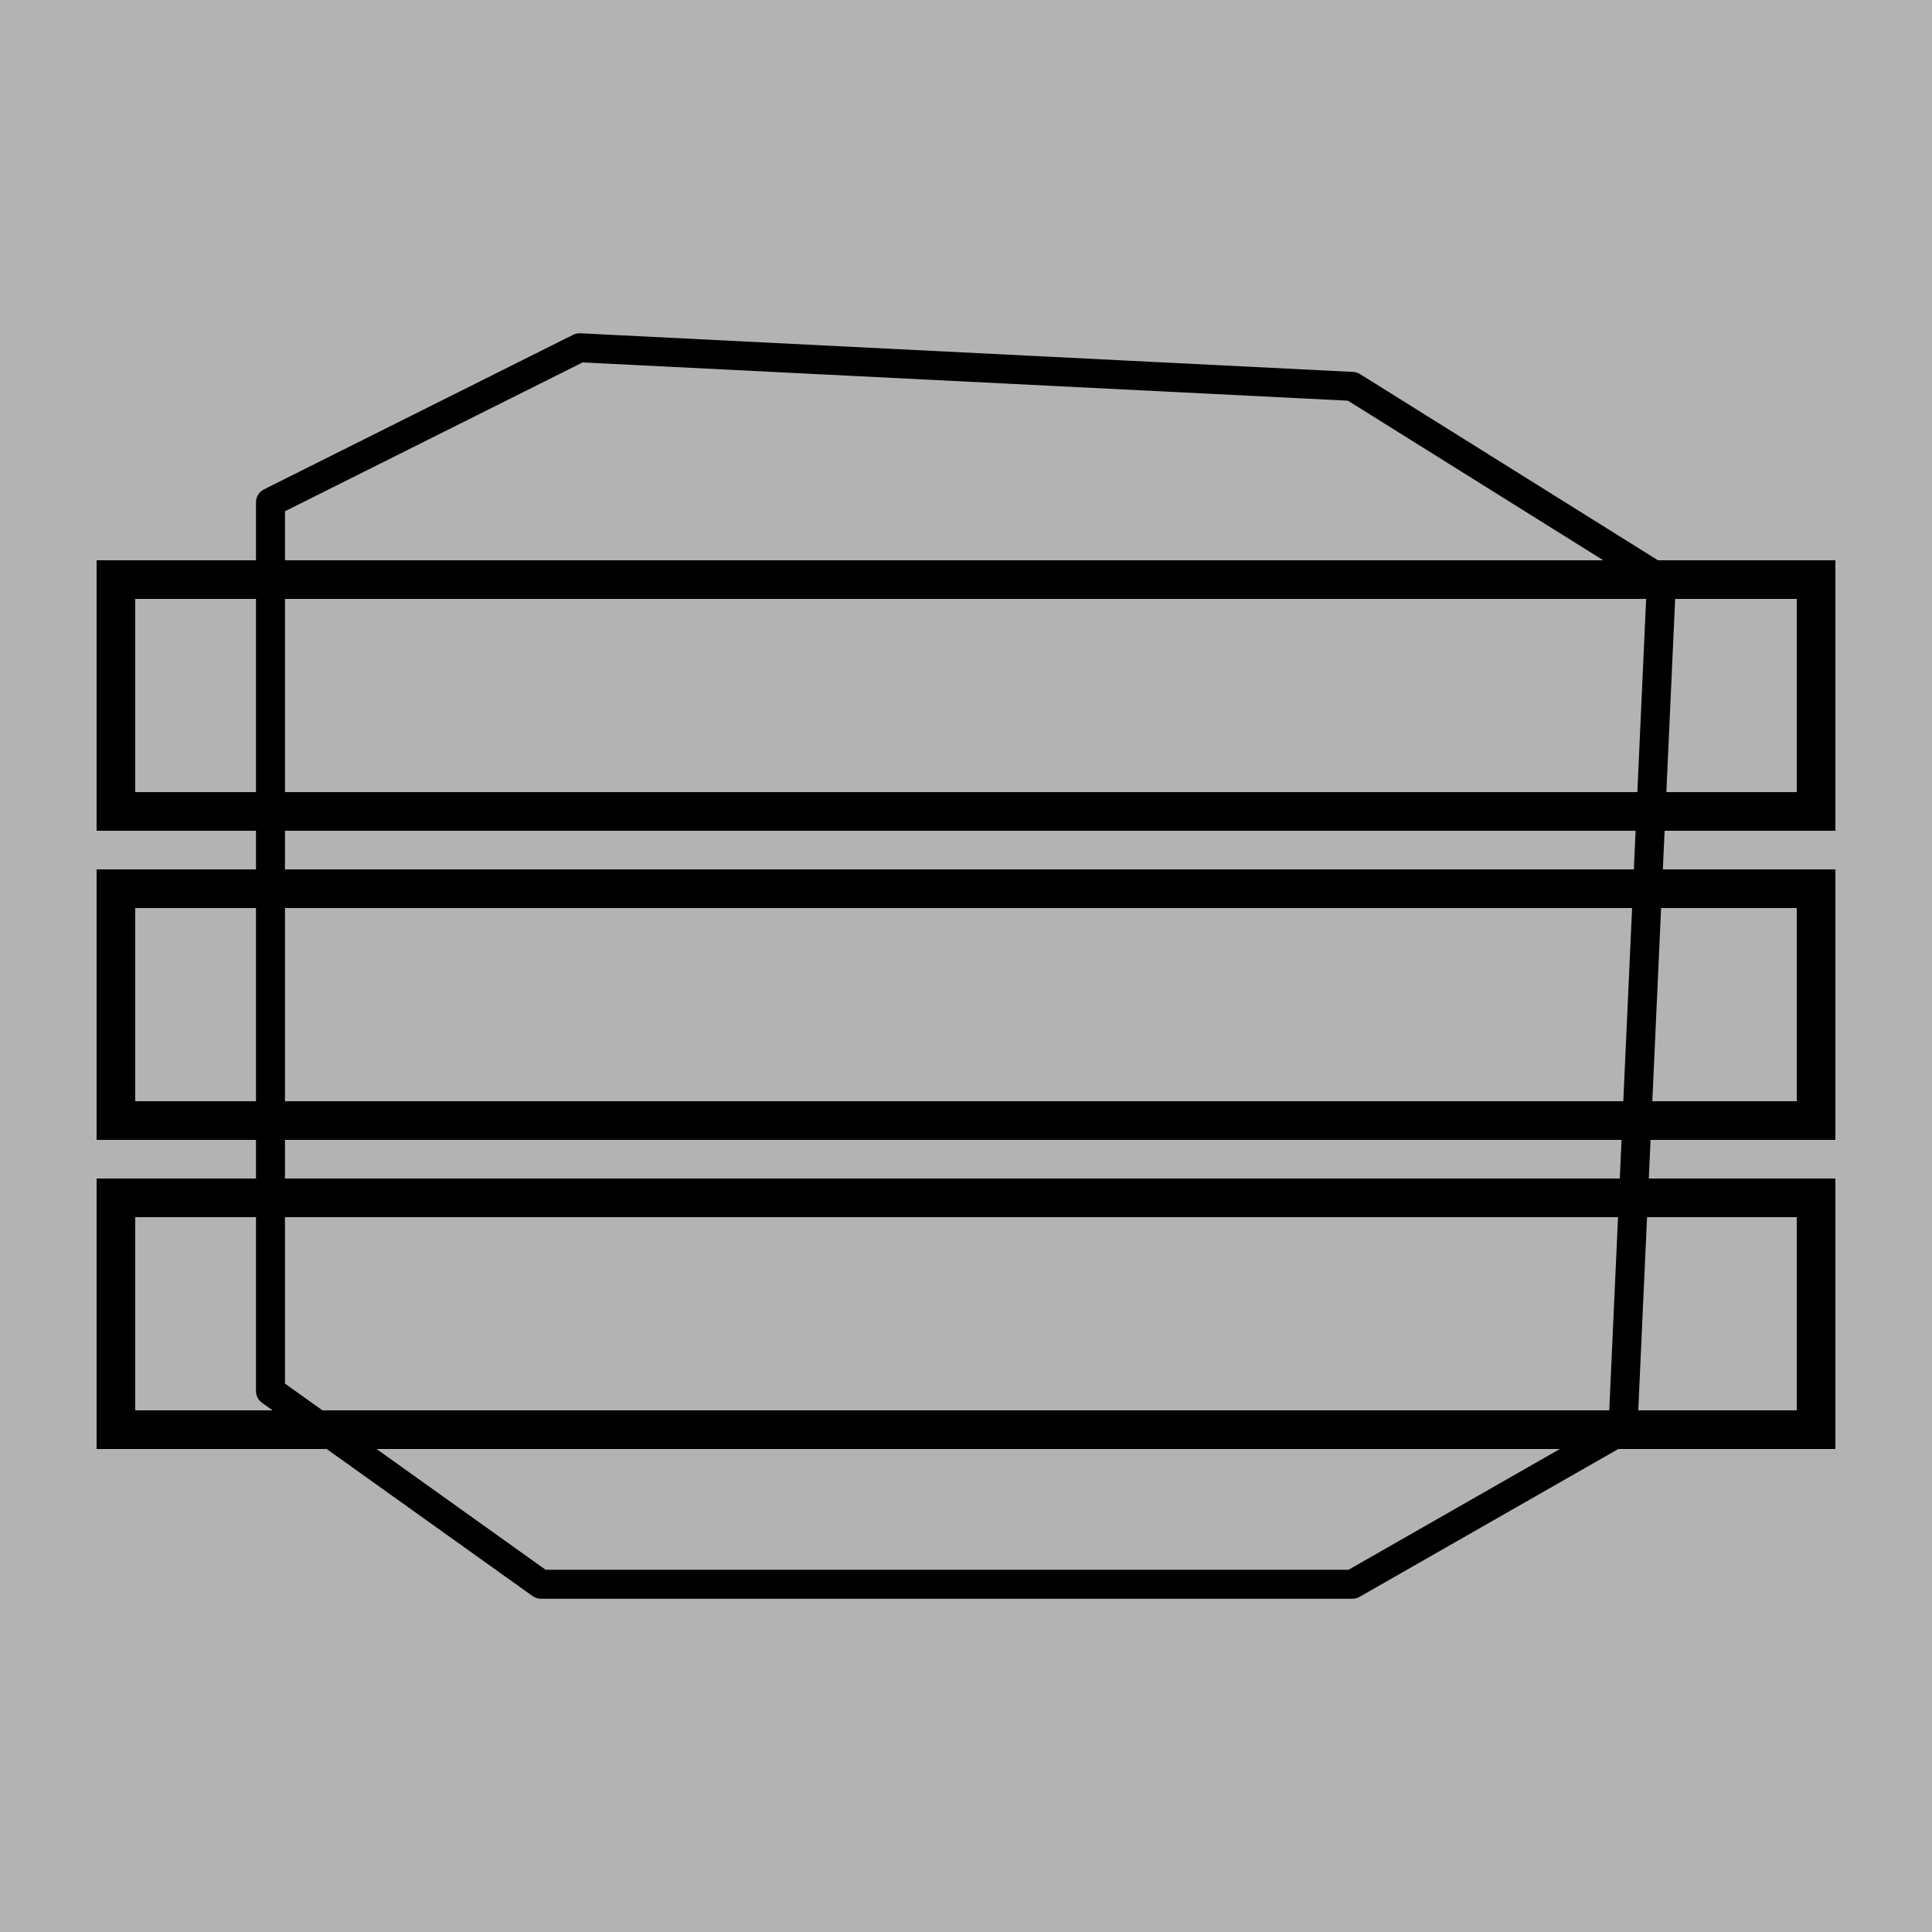
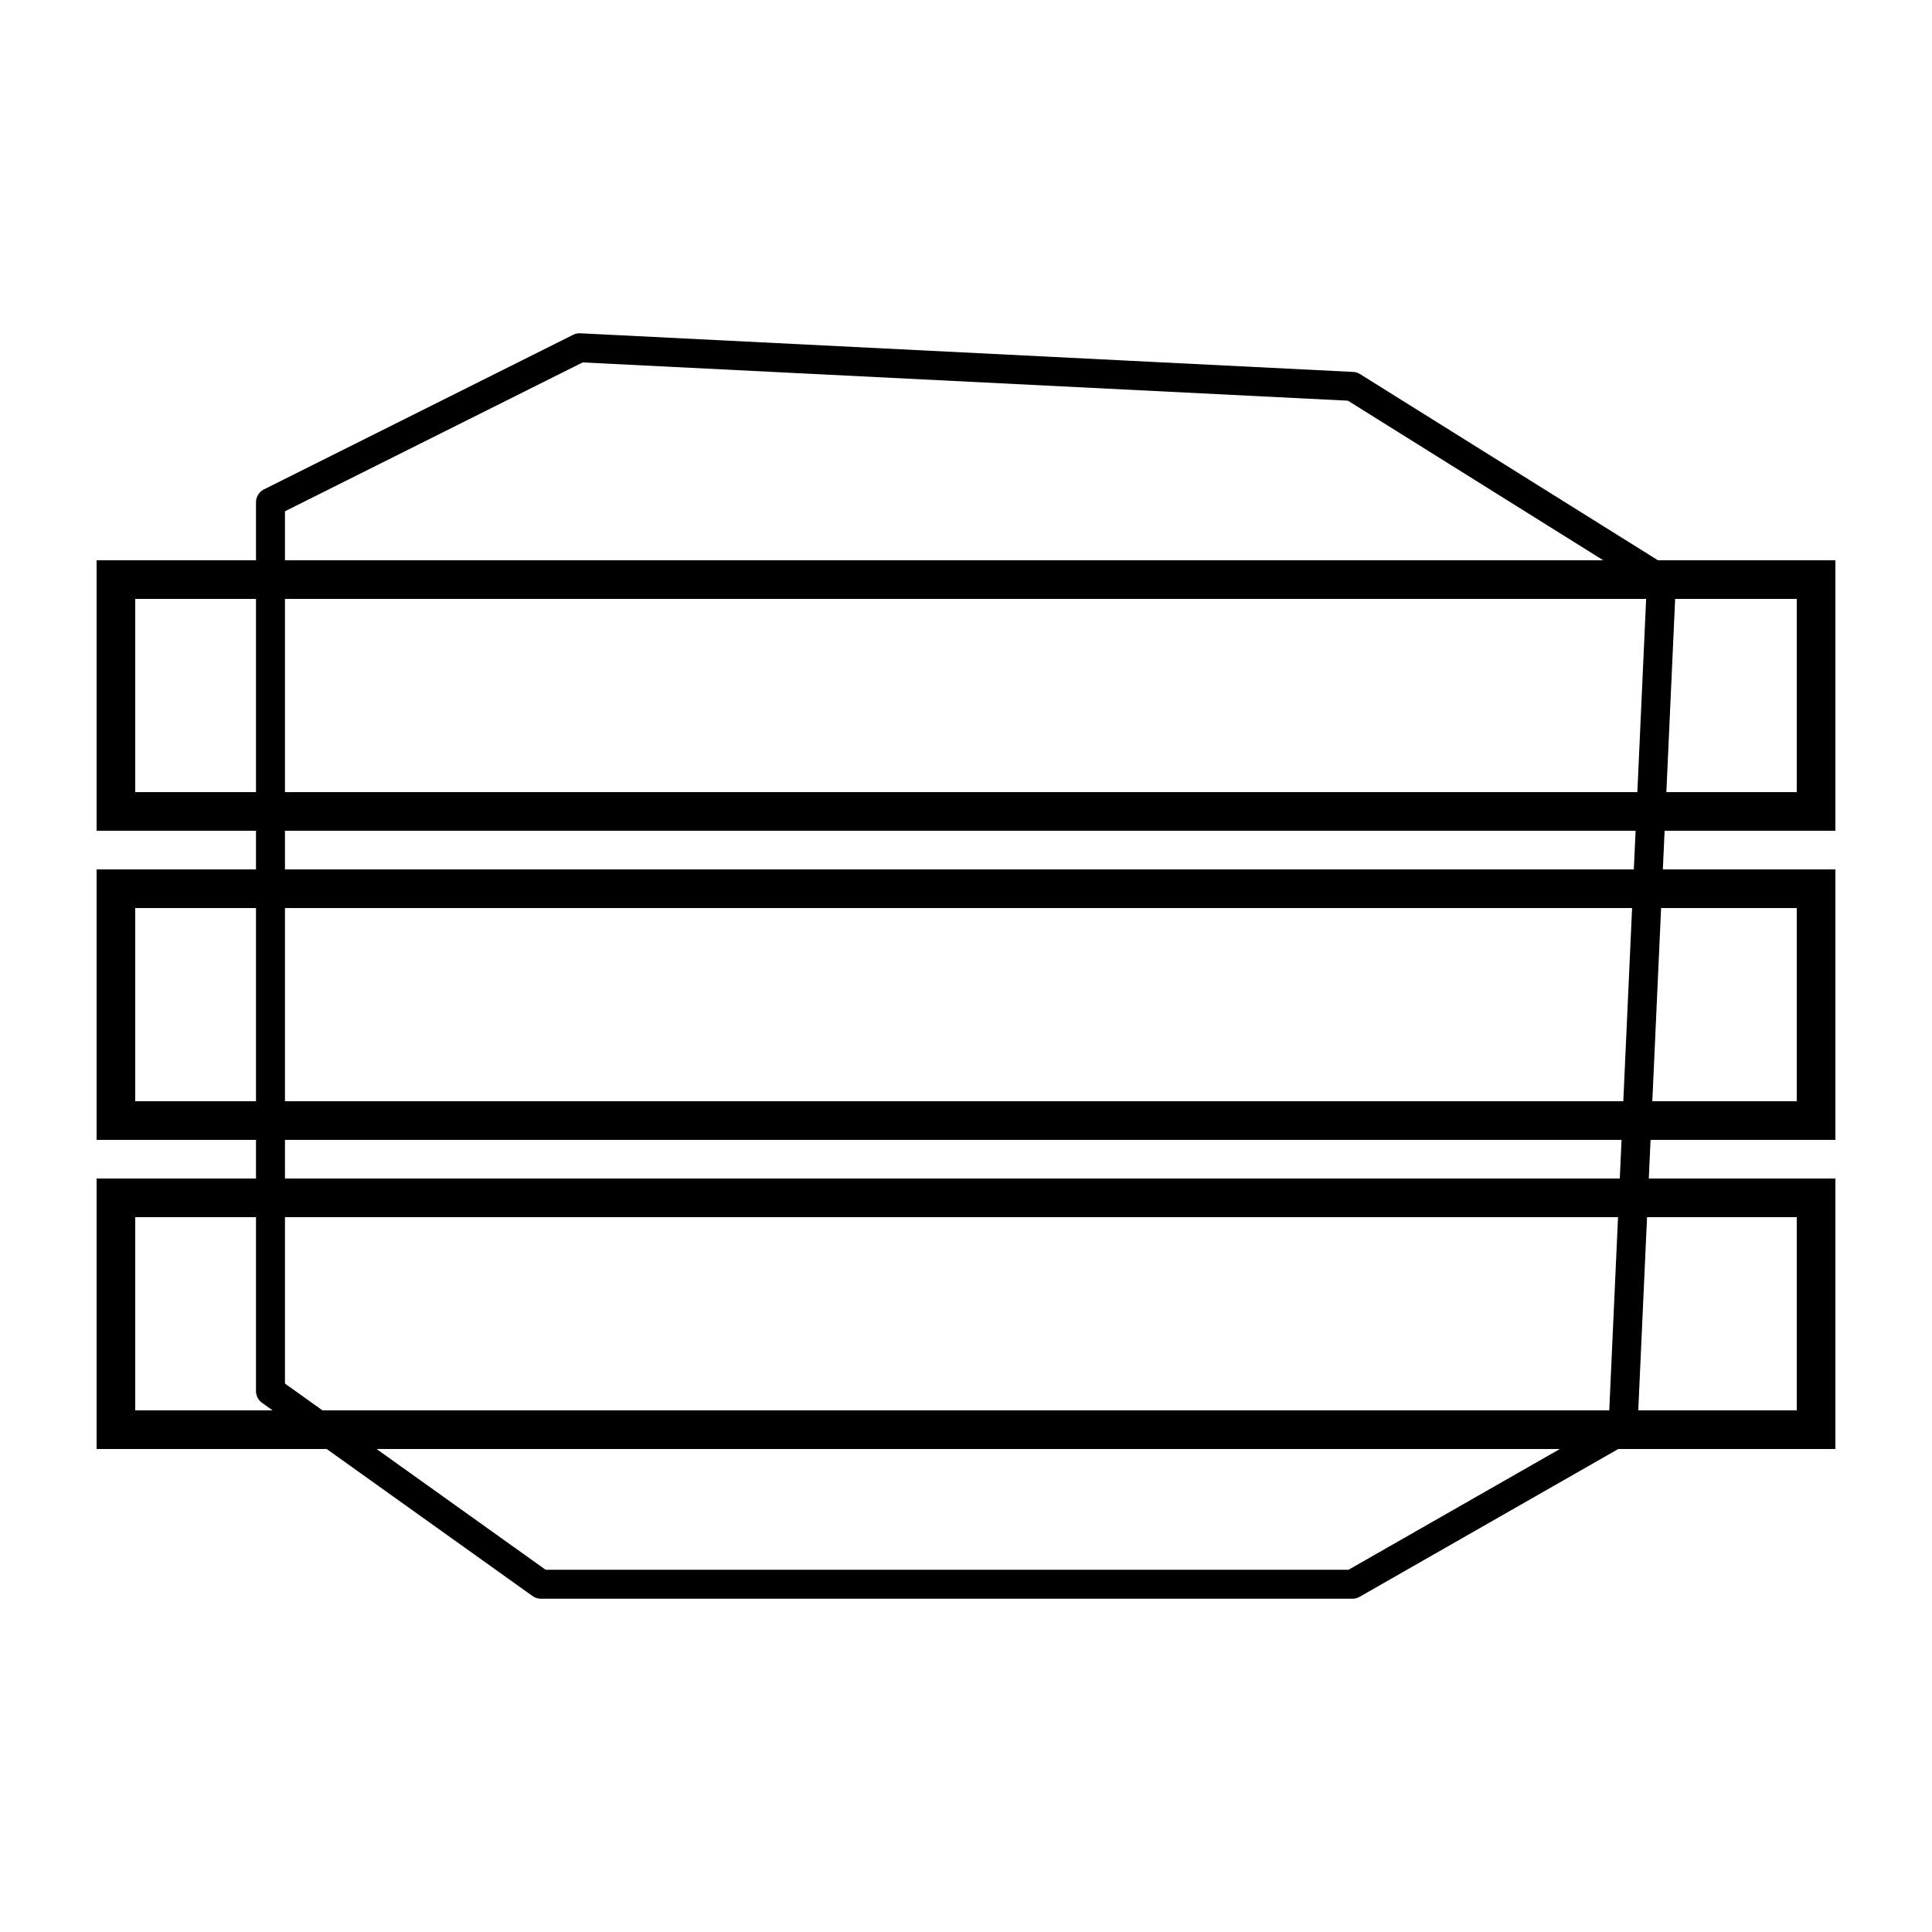
<svg xmlns="http://www.w3.org/2000/svg" viewBox="0 0 100 100">
-   <rect class="solid" x="0" y="0" width="100" height="100" fill="currentColor" fill-opacity="0.3" stroke="none" />
  <path class="detail" d="M14 26 L30 18 L70 20 L86 30 L84 74 L70 82 L28 82 L14 72 Z" fill="none" stroke="currentColor" stroke-width="1.5" stroke-linejoin="round" stroke-linecap="round" />
  <rect class="detail" x="6" y="30" width="88" height="12" rx="0" fill="none" stroke="currentColor" stroke-width="2" />
  <rect class="detail" x="6" y="46" width="88" height="12" rx="0" fill="none" stroke="currentColor" stroke-width="2" />
  <rect class="detail" x="6" y="62" width="88" height="12" rx="0" fill="none" stroke="currentColor" stroke-width="2" />
</svg>
